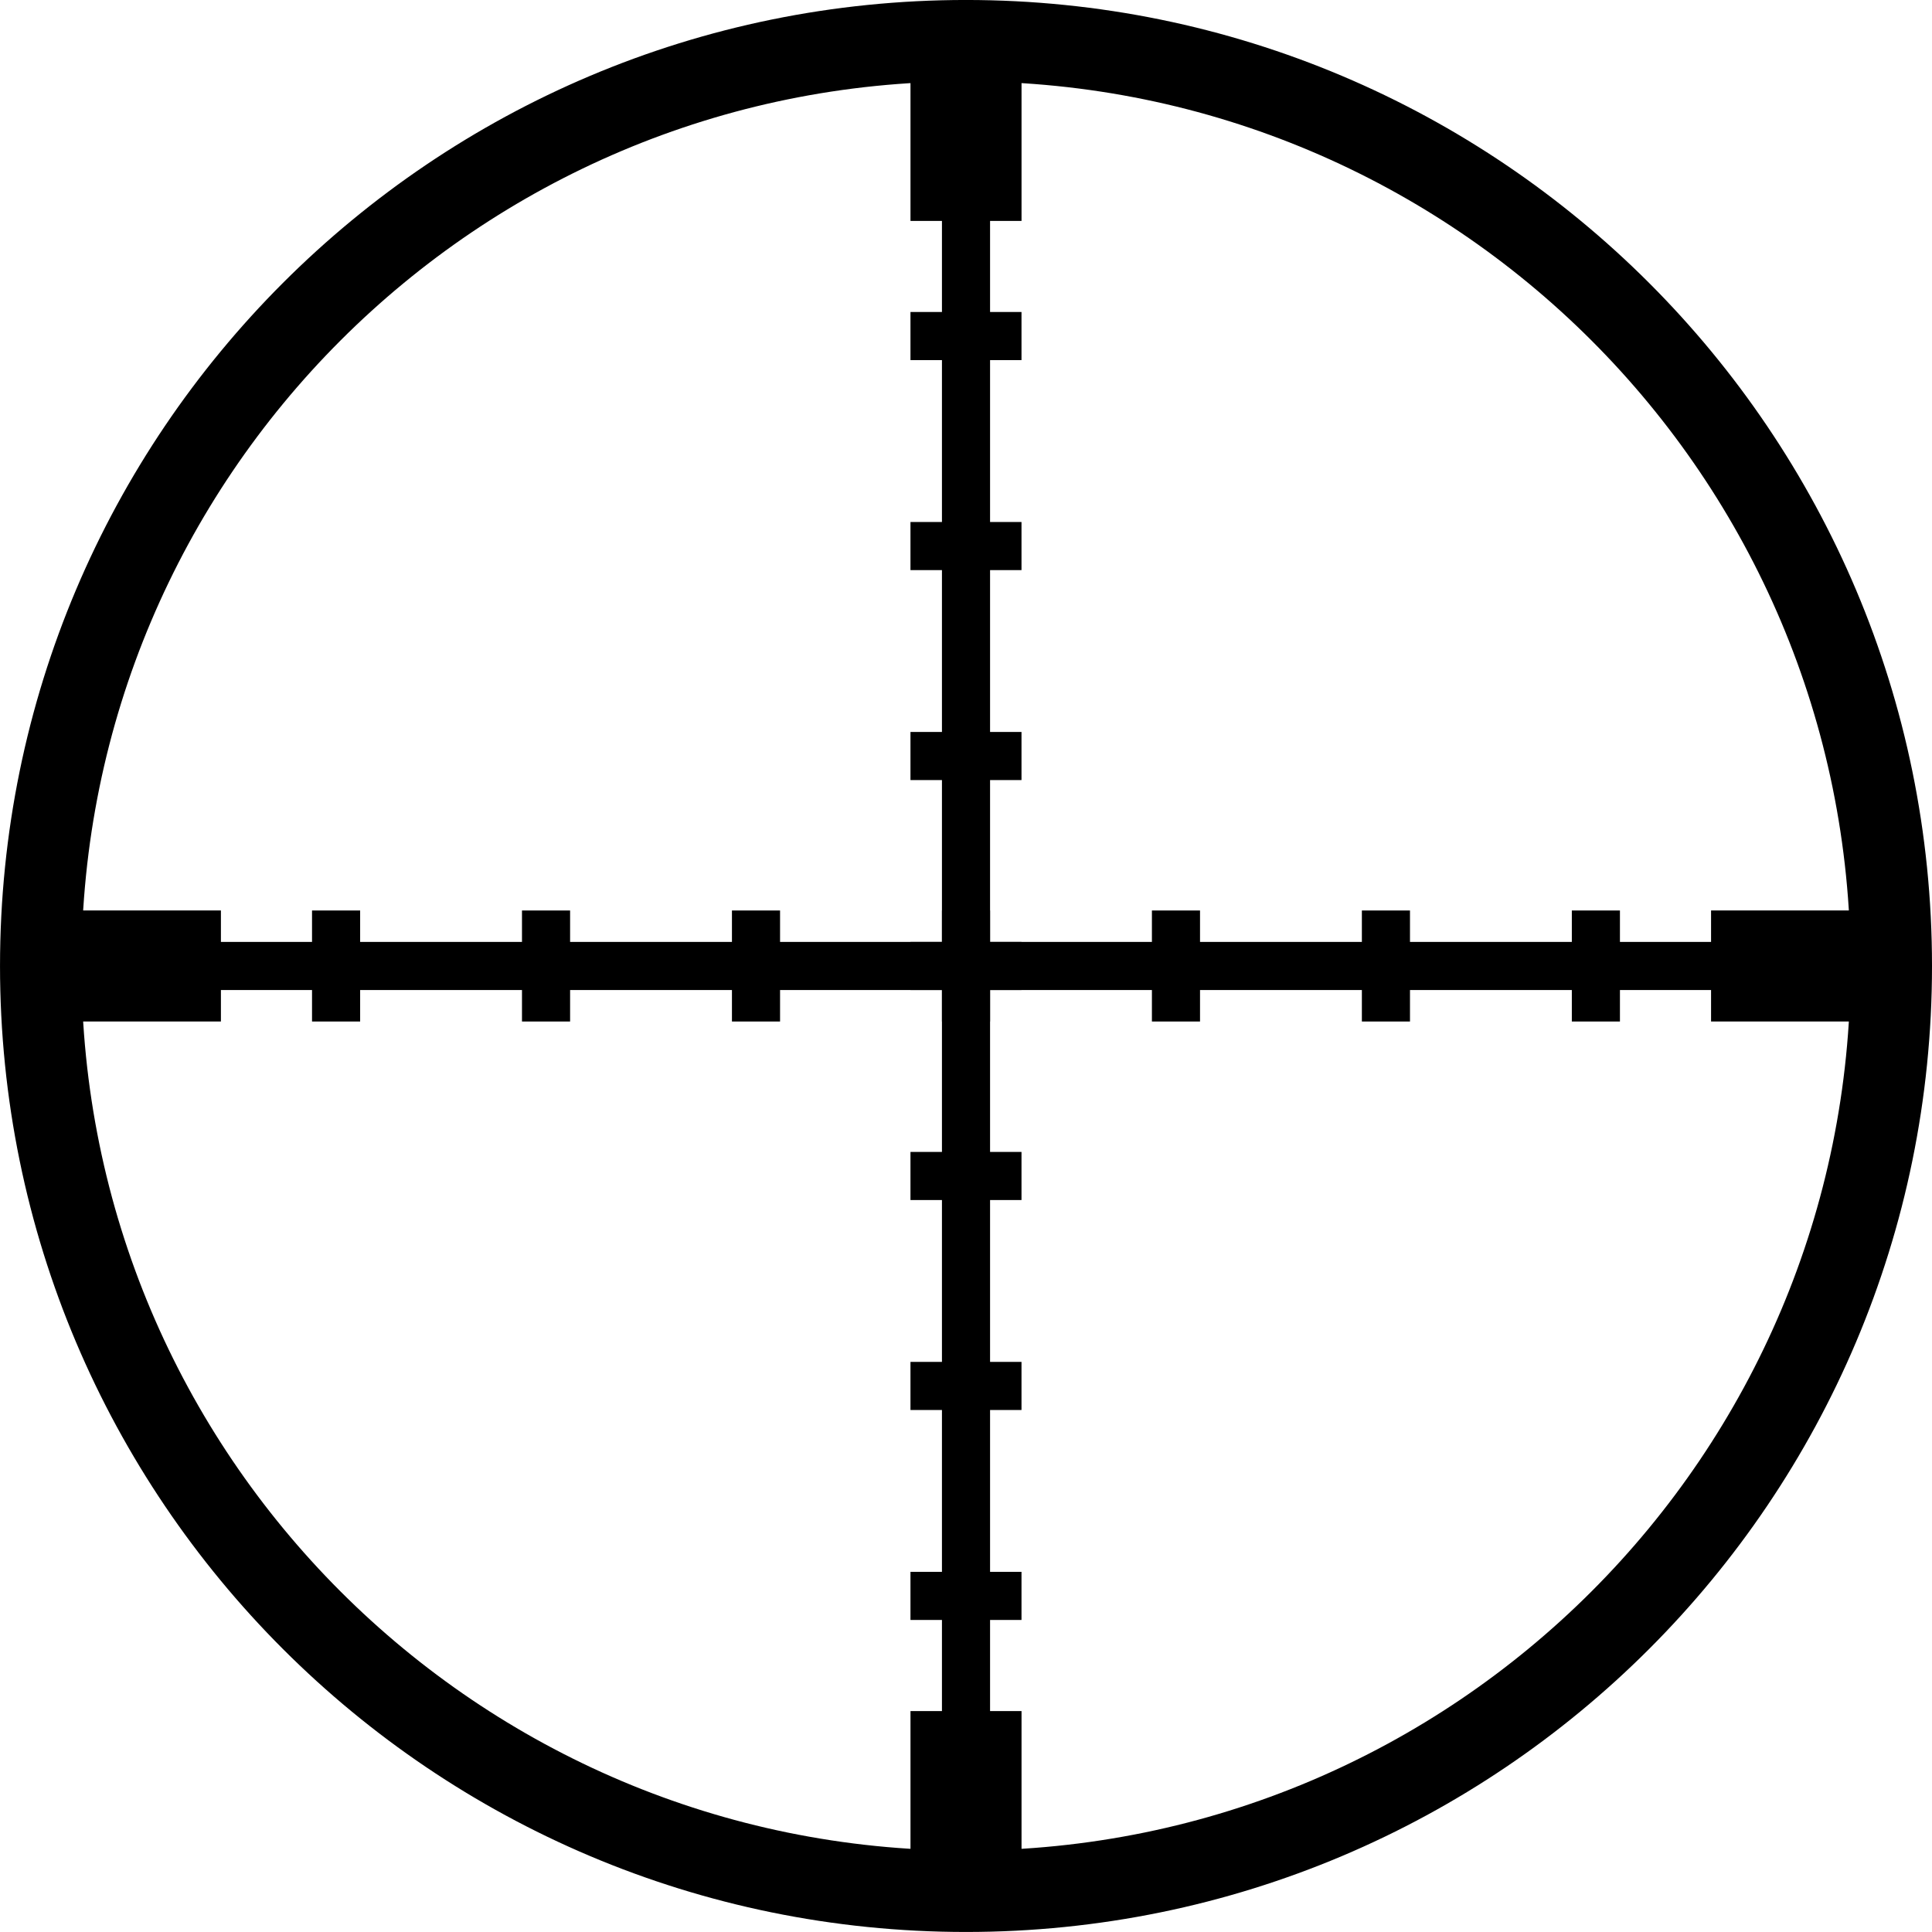
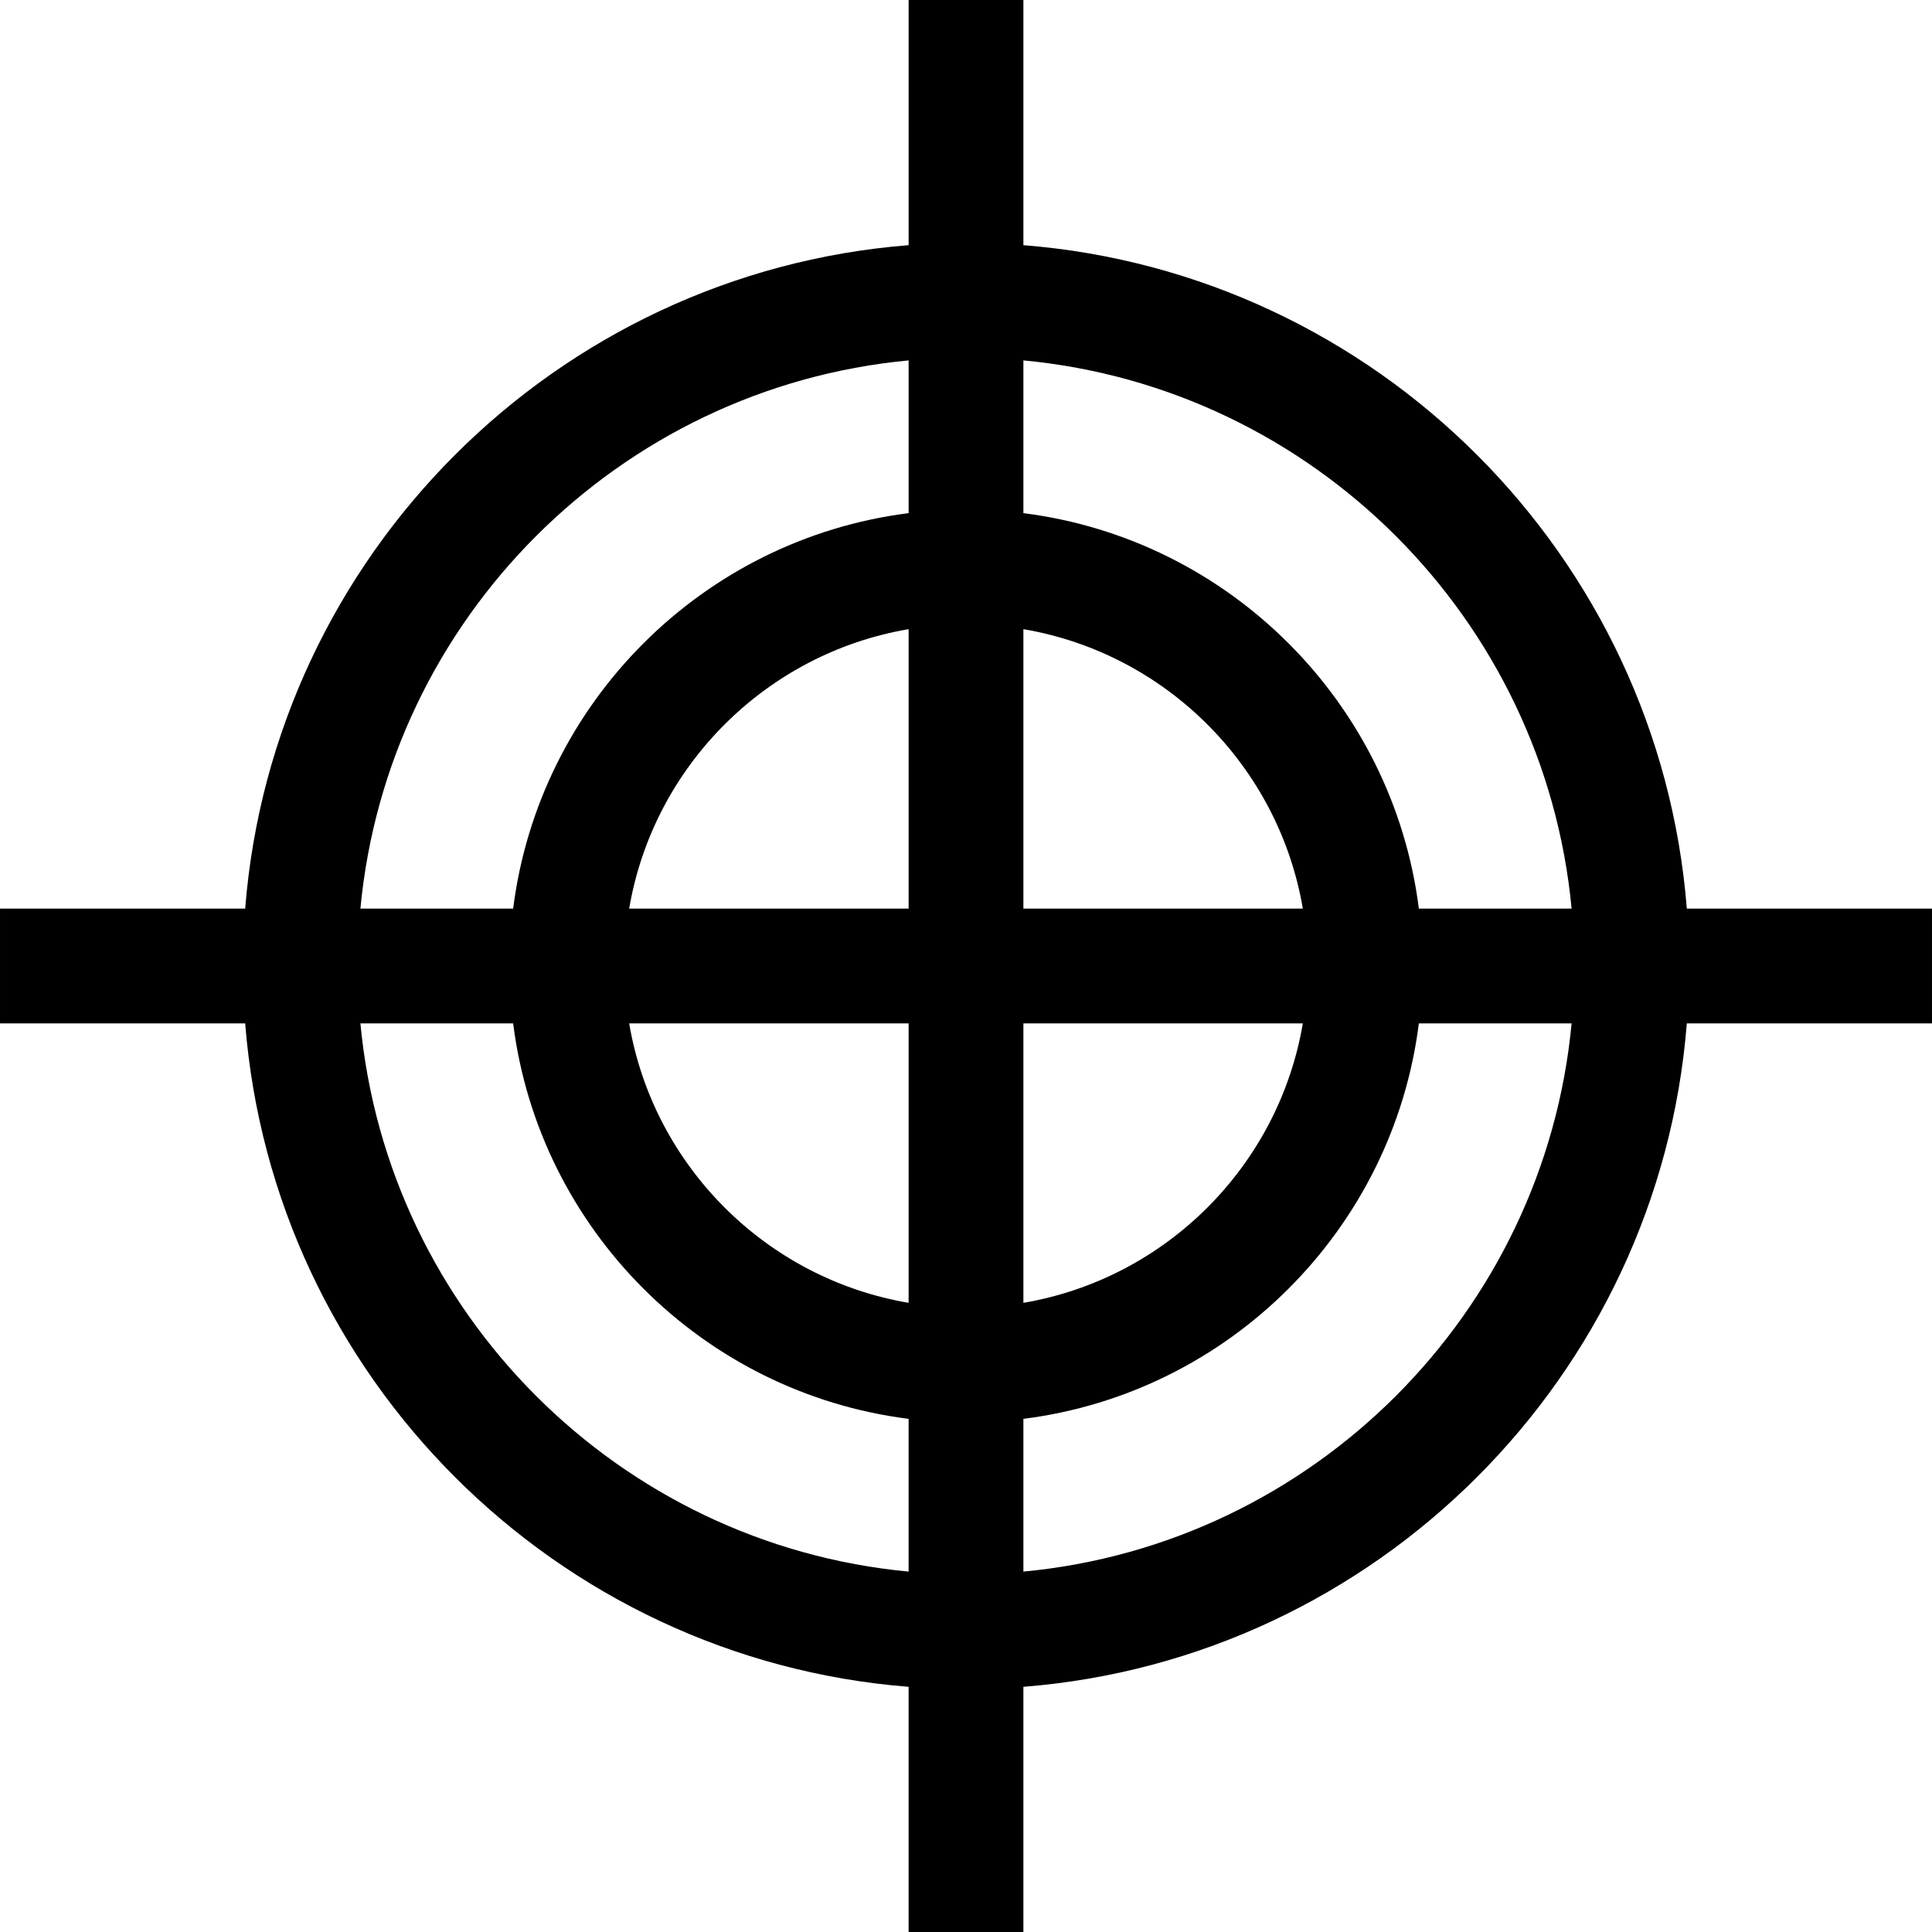
- <svg xmlns="http://www.w3.org/2000/svg" id="svg2374" viewBox="0 0 377.09 377.09" version="1.0">
-   <g id="layer1" transform="translate(-85.743 -163.82)">
-     <g id="g2404">
-       <path id="path2160" style="stroke-linejoin:round;stroke:#000000;stroke-linecap:square;stroke-width:22;fill:none" d="m250 0a250 250 0 1 1 -500 3.0615e-14 250 250 0 1 1 500 -9.1845e-14z" transform="matrix(.72239 0 0 .72239 274.29 352.36)" />
-       <path id="path3134" style="stroke:#000000;stroke-width:9.391;fill:none" d="m93.689 352.36h361.19" />
-       <path id="path5074" style="stroke:#000000;stroke-width:21.672;fill:none" d="m96.578 352.36h32.282" />
-       <path id="path6045" style="stroke:#000000;stroke-width:21.672;fill:none" d="m419.71 352.36h32.28" />
-       <path id="path6099" style="stroke:#000000;stroke-width:9.391;fill:none" d="m151.34 363.2v-21.67" />
-       <path id="path6101" style="stroke:#000000;stroke-width:9.391;fill:none" d="m192.32 363.2v-21.67" />
-       <path id="path6103" style="stroke:#000000;stroke-width:9.391;fill:none" d="m233.3 363.2v-21.67" />
-       <path id="path6105" style="stroke:#000000;stroke-width:9.391;fill:none" d="m315.27 363.2v-21.67" />
-       <path id="path6107" style="stroke:#000000;stroke-width:9.391;fill:none" d="m356.25 363.2v-21.67" />
-       <path id="path6109" style="stroke:#000000;stroke-width:9.391;fill:none" d="m397.23 363.2v-21.67" />
-       <path id="path6116" style="stroke:#000000;stroke-width:9.391;fill:none" d="m274.29 363.2v-21.67" />
-       <path id="path6292" style="stroke:#000000;stroke-width:9.391;fill:none" d="m274.29 171.77v361.19" />
-       <path id="path6294" style="stroke:#000000;stroke-width:21.672;fill:none" d="m274.29 174.65v32.29" />
-       <path id="path6296" style="stroke:#000000;stroke-width:21.672;fill:none" d="m274.29 497.79v32.28" />
-       <path id="path6300" style="stroke:#000000;stroke-width:9.391;fill:none" d="m263.45 229.41h21.67" />
-       <path id="path6302" style="stroke:#000000;stroke-width:9.391;fill:none" d="m263.45 270.4h21.67" />
-       <path id="path6304" style="stroke:#000000;stroke-width:9.391;fill:none" d="m263.45 311.38h21.67" />
-       <path id="path6306" style="stroke:#000000;stroke-width:9.391;fill:none" d="m263.45 393.35h21.67" />
-       <path id="path6308" style="stroke:#000000;stroke-width:9.391;fill:none" d="m263.45 434.33h21.67" />
-       <path id="path6310" style="stroke:#000000;stroke-width:9.391;fill:none" d="m263.45 475.31h21.67" />
-       <path id="path6312" style="stroke:#000000;stroke-width:9.391;fill:none" d="m263.45 352.36h21.67" />
+ <svg xmlns="http://www.w3.org/2000/svg" version="1.1" id="Layer_1" x="0px" y="0px" viewBox="0 0 512 512" style="enable-background:new 0 0 512 512;" xml:space="preserve">
+   <g>
+     <g>
+       <path d="M271.21,64.975V0h-30.417v64.975C147.23,72.356,72.357,147.229,64.976,240.791H0.001v30.417h64.974    c7.381,93.562,82.254,168.435,175.816,175.816V512h30.417v-64.975c93.562-7.381,168.435-82.254,175.816-175.816h64.974v-30.417    h-64.973C439.645,147.229,364.772,72.356,271.21,64.975z M240.791,416.488c-76.777-7.218-138.06-68.503-145.279-145.279h40.477    c6.875,54.564,50.238,97.927,104.802,104.802V416.488z M240.792,345.263c-37.765-6.414-67.641-36.29-74.055-74.055h74.055V345.263    z M240.792,240.791h-74.055c6.414-37.765,36.29-67.641,74.055-74.055V240.791z M240.792,135.988    c-54.564,6.875-97.927,50.238-104.802,104.802H95.512c7.219-76.777,68.503-138.06,145.281-145.279V135.988z M271.21,166.737    c37.765,6.414,67.641,36.29,74.055,74.055H271.21V166.737z M271.21,271.209h74.055c-6.414,37.765-36.29,67.641-74.055,74.055    V271.209z M271.21,416.488v-40.477c54.564-6.875,97.927-50.238,104.802-104.802h40.477    C409.27,347.986,347.987,409.27,271.21,416.488z M376.012,240.791c-6.875-54.564-50.238-97.927-104.802-104.802V95.511    c76.777,7.219,138.06,68.503,145.279,145.281H376.012z" />
    </g>
  </g>
+   <g>
+ </g>
+   <g>
+ </g>
+   <g>
+ </g>
+   <g>
+ </g>
+   <g>
+ </g>
+   <g>
+ </g>
+   <g>
+ </g>
+   <g>
+ </g>
+   <g>
+ </g>
+   <g>
+ </g>
+   <g>
+ </g>
+   <g>
+ </g>
+   <g>
+ </g>
+   <g>
+ </g>
+   <g>
+ </g>
</svg>
